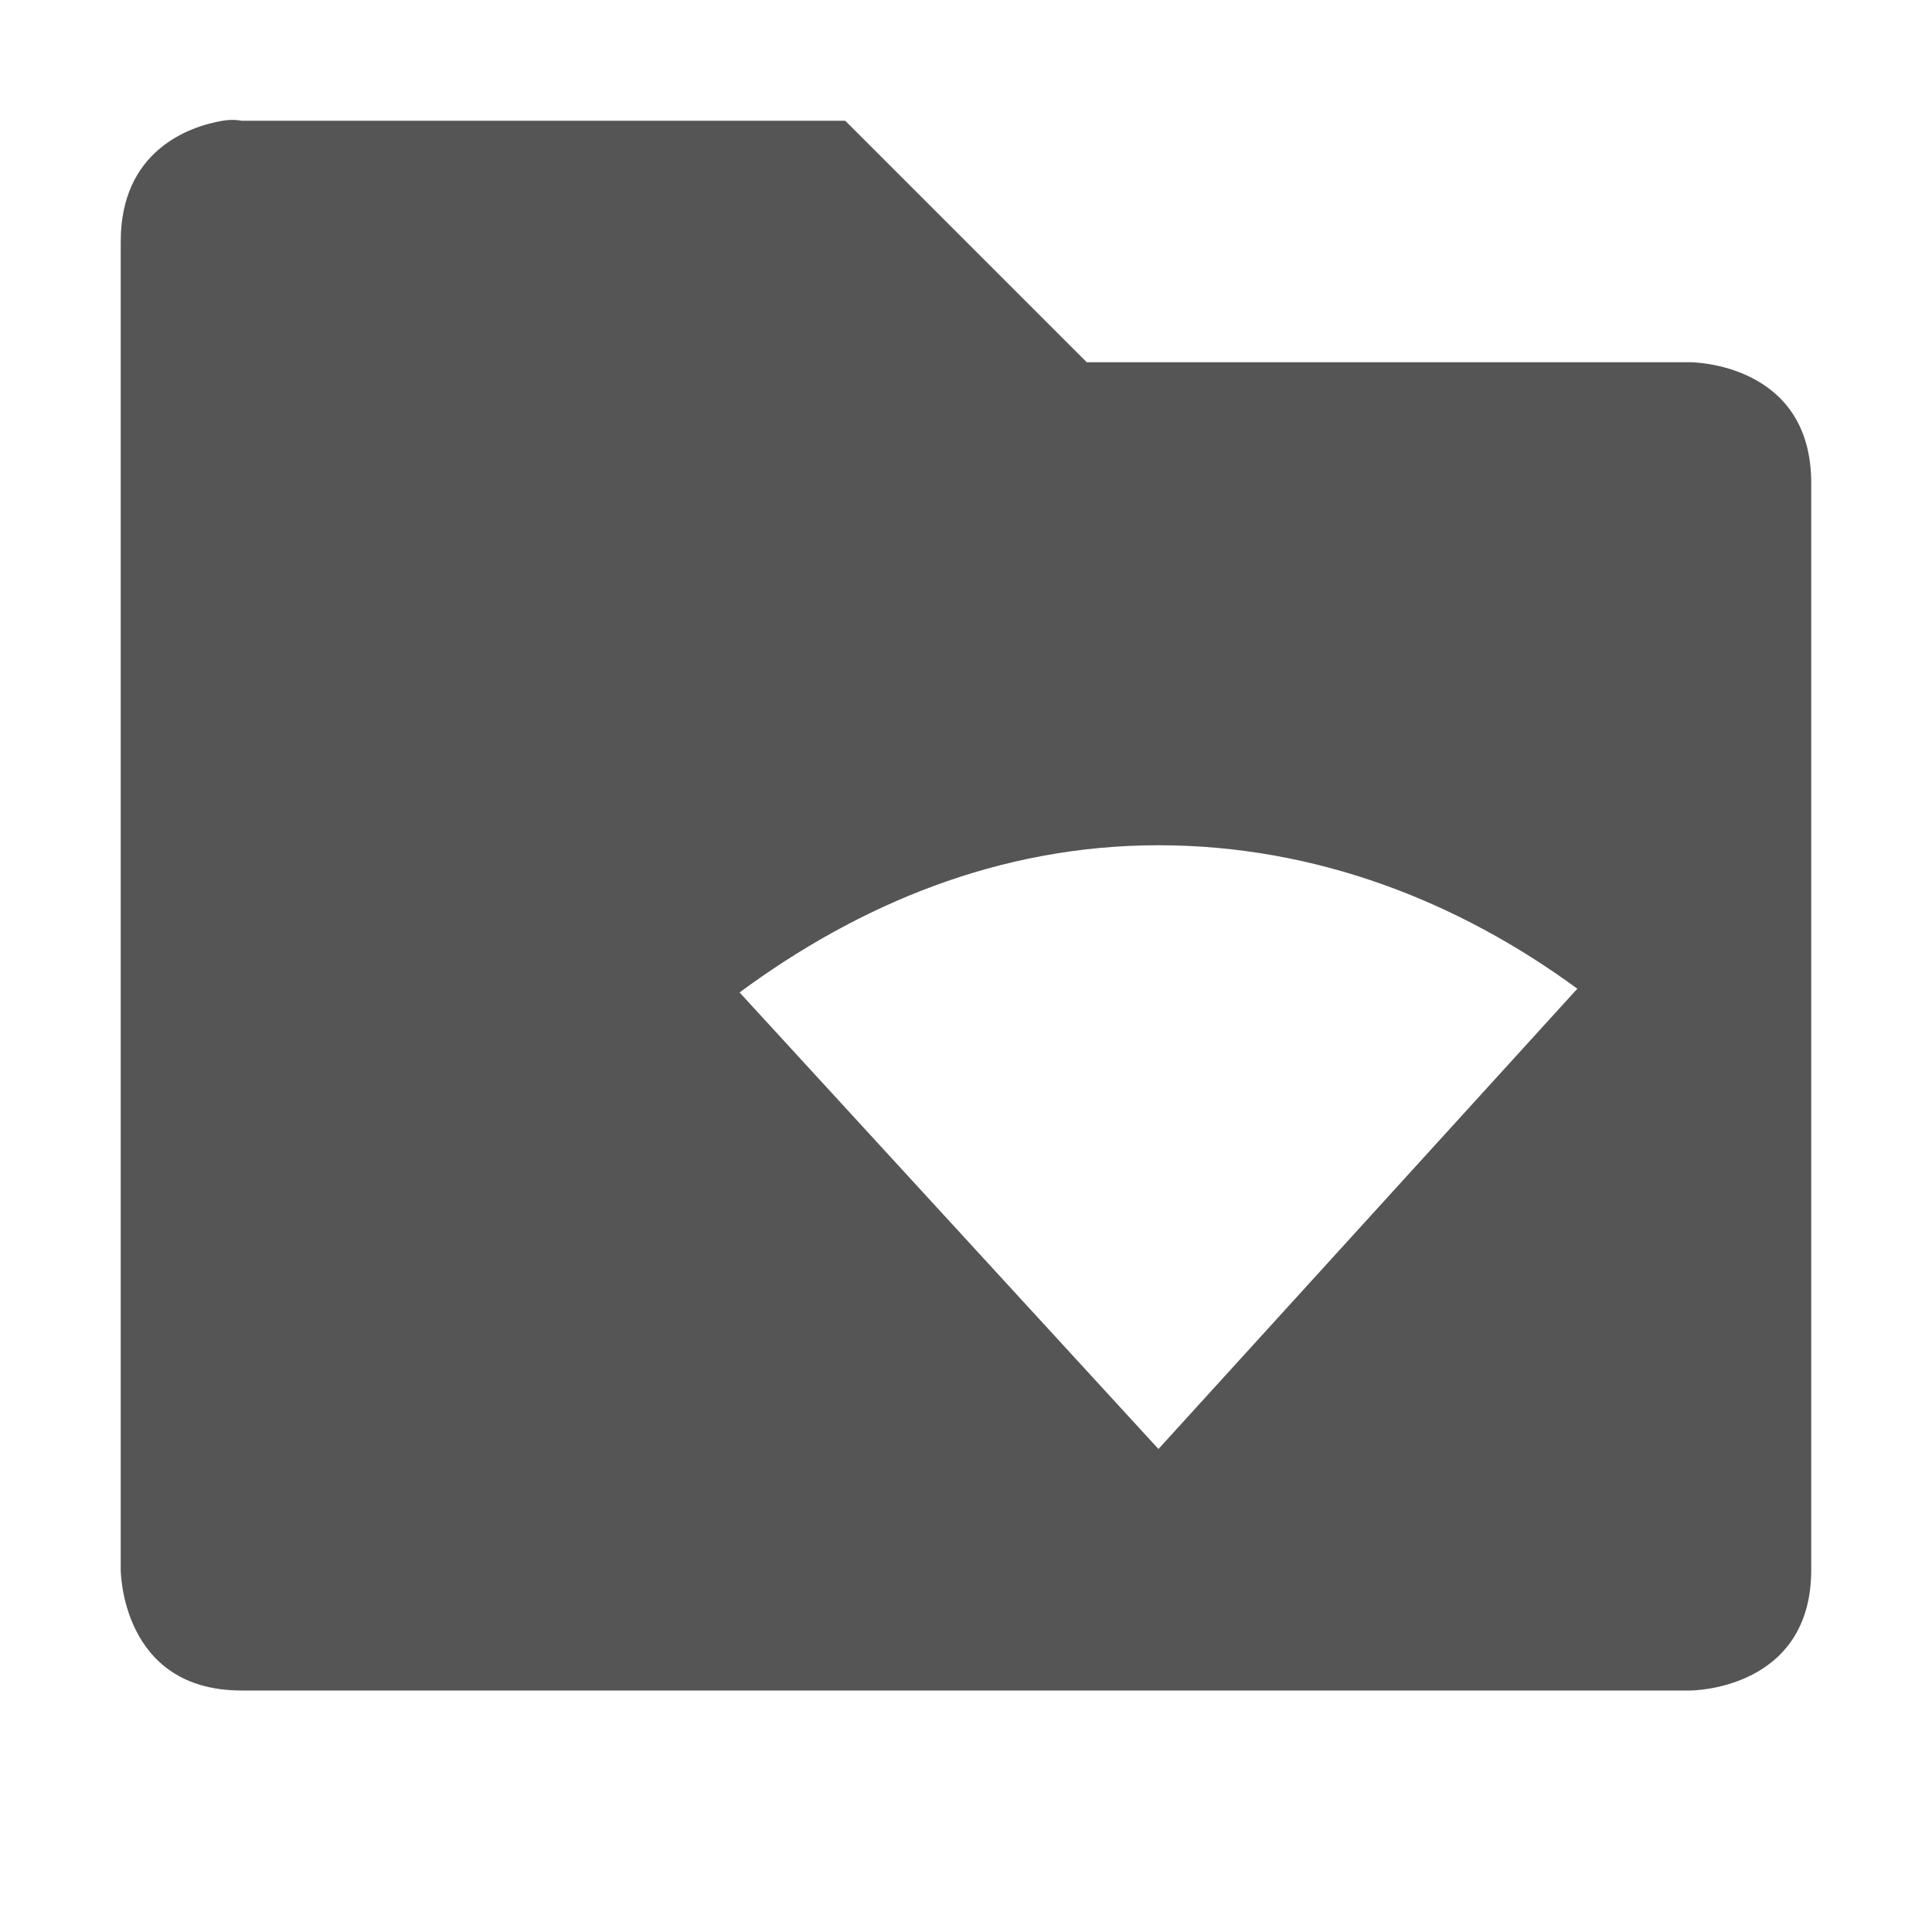
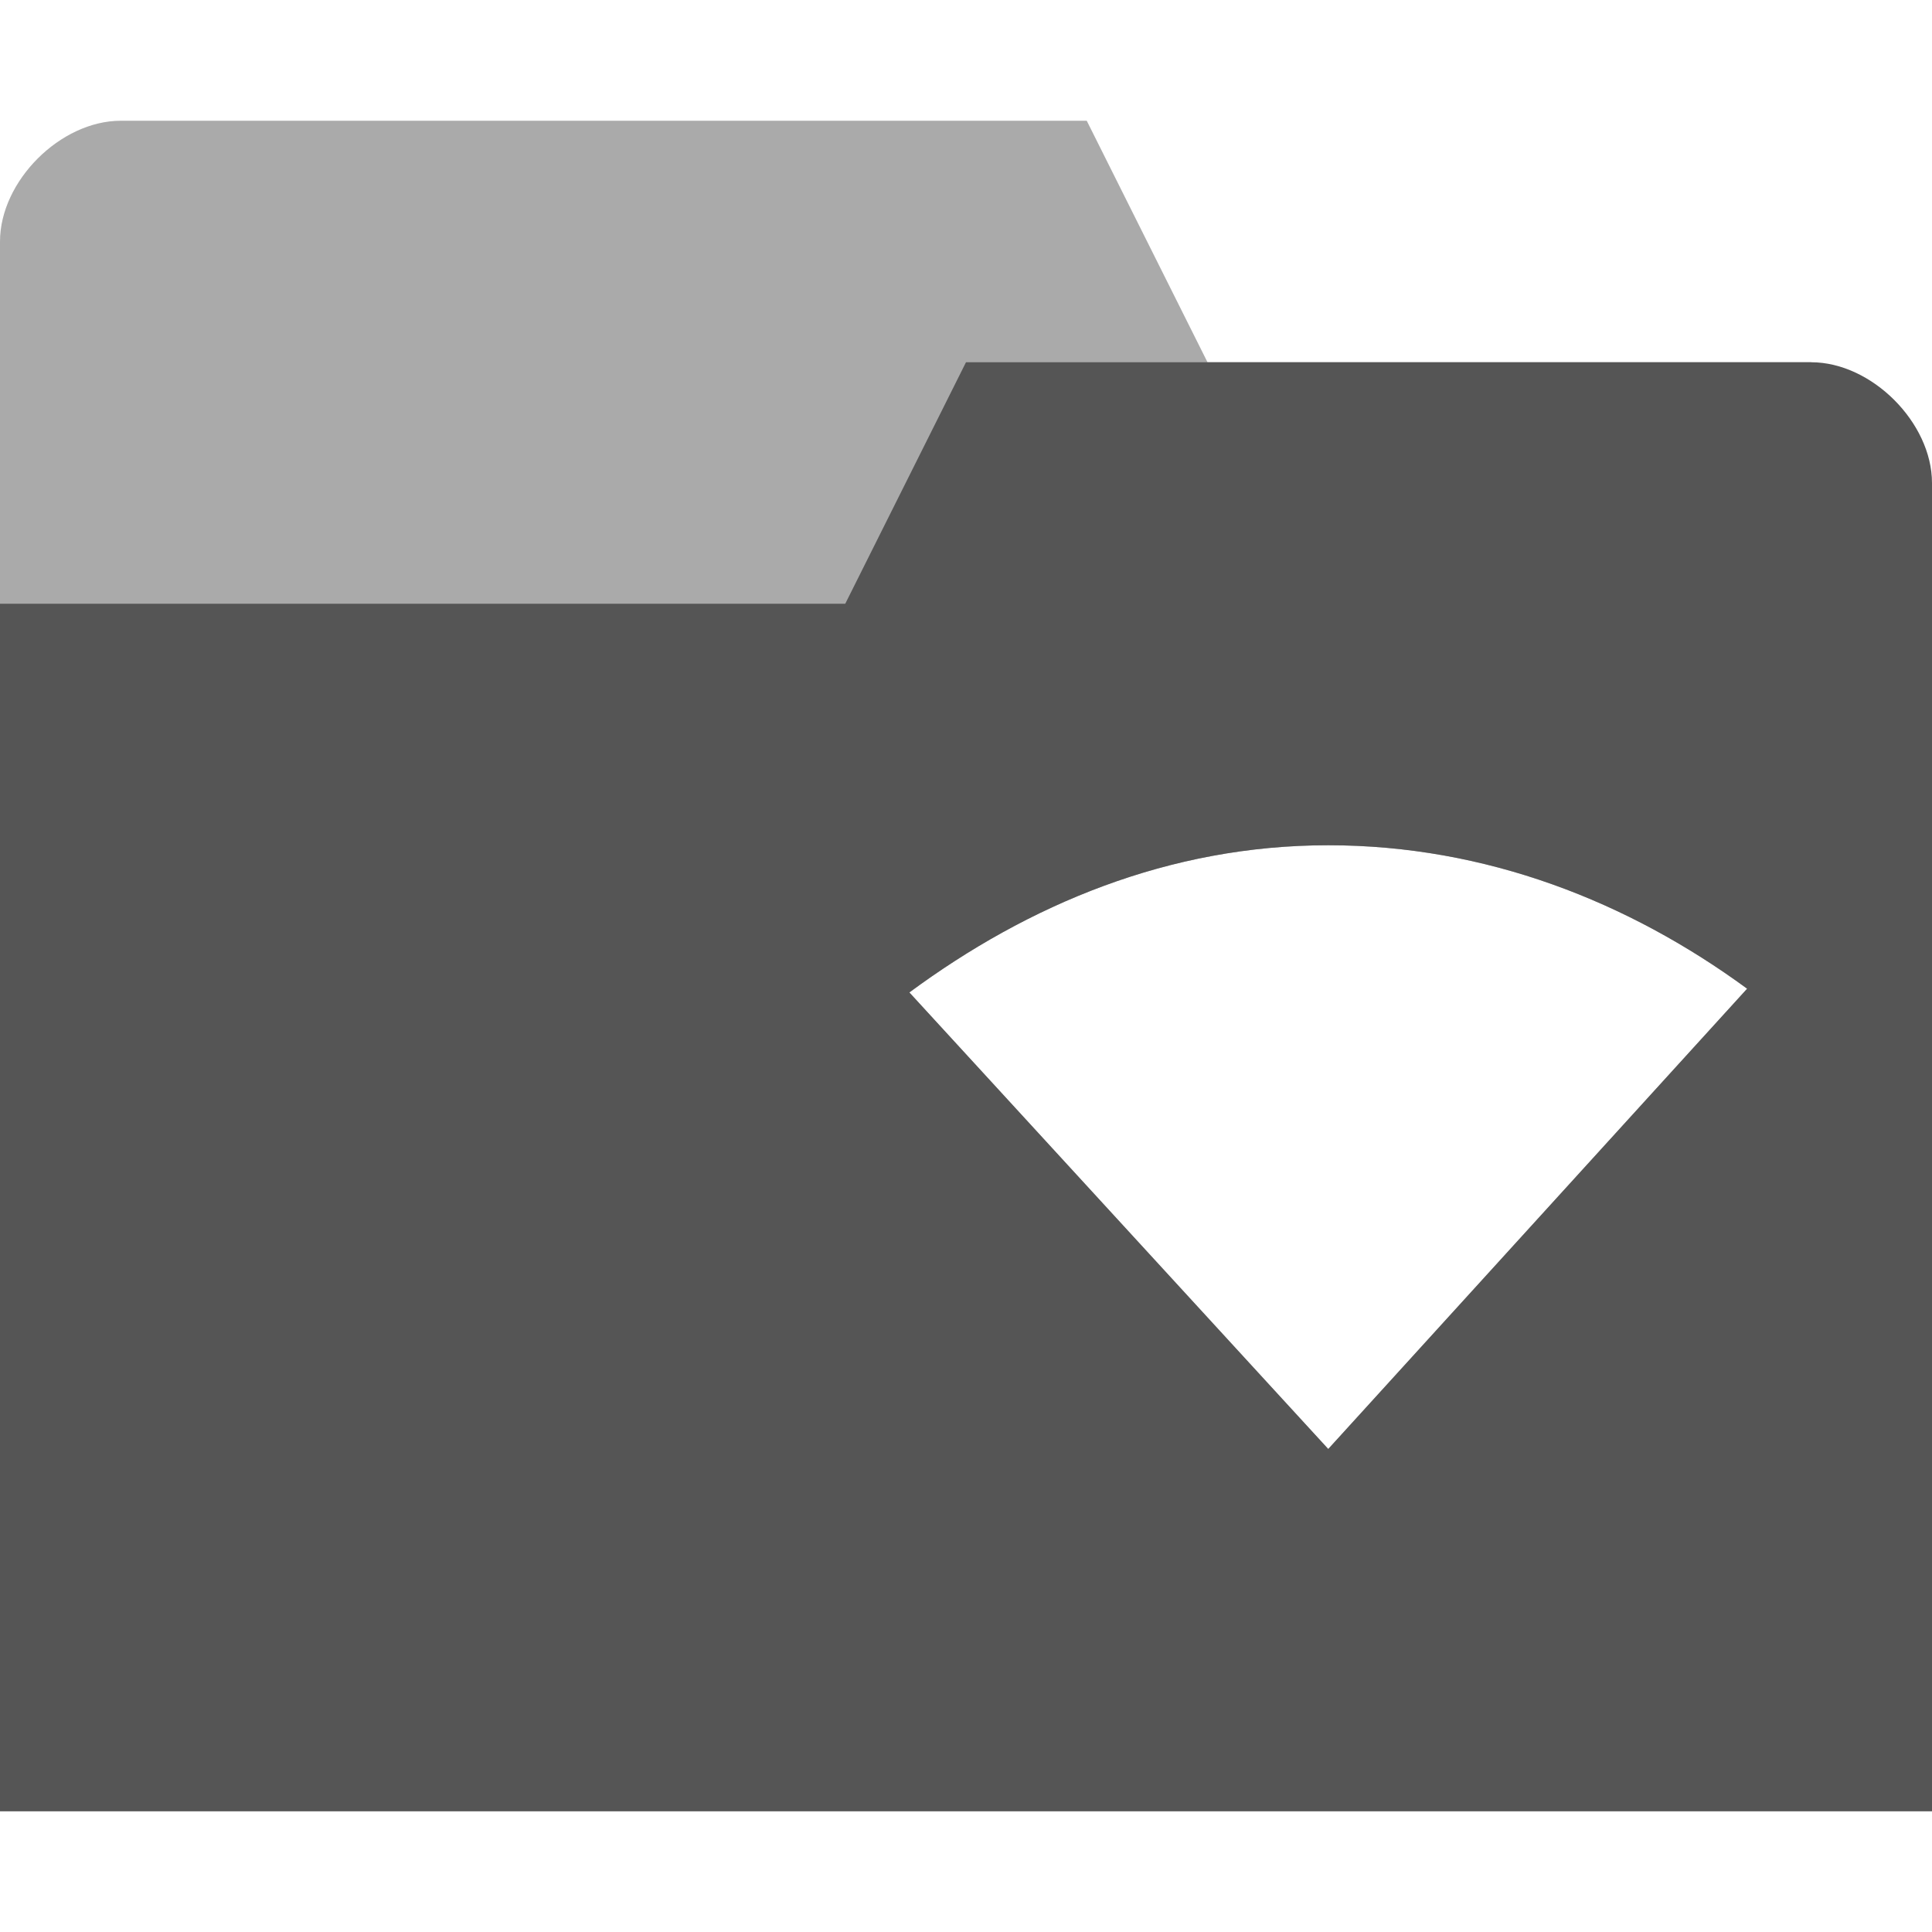
<svg xmlns="http://www.w3.org/2000/svg" xmlns:ns1="http://www.openswatchbook.org/uri/2009/osb" height="16" id="svg7384" style="enable-background:new" version="1.1" width="16">
  <defs id="defs7386">
    <linearGradient id="linearGradient5606" ns1:paint="solid">
      <stop id="stop5608" offset="0" style="stop-color:#000000;stop-opacity:1;" />
    </linearGradient>
    <filter color-interpolation-filters="sRGB" id="filter7554">
      <feBlend id="feBlend7556" in2="BackgroundImage" mode="darken" />
    </filter>
  </defs>
  <g id="layer9" style="display:inline" transform="translate(-825.0004,435)" />
  <g id="layer10" style="display:inline;filter:url(#filter7554)" transform="translate(-825.0004,435)" />
  <g id="layer1" style="display:inline" transform="translate(-584.0002,-182)">
-     <path d="M 585.844,183 C 585.562,183.047 585,183.25 585,184 l 0,11 c 0,0 0,1 1,1 l 5,0 2,0 5,0 c 0,0 1,0 1,-1 l 0,-9 c 0,-1 -1,-1 -1,-1 l -5,0 -2,-2 -5,0 c 0,0 -0.062,-0.016 -0.156,0 z m 7.75,6 c 1.309,0 2.488,0.469 3.469,1.188 L 593.594,194 590.125,190.219 C 591.11,189.492 592.274,189 593.594,189 z" id="path5090" style="font-size:medium;font-style:normal;font-variant:normal;font-weight:normal;font-stretch:normal;text-indent:0;text-align:start;text-decoration:none;line-height:normal;letter-spacing:normal;word-spacing:normal;text-transform:none;direction:ltr;block-progression:tb;writing-mode:lr-tb;text-anchor:start;baseline-shift:baseline;color:#000000;fill:#555555;fill-opacity:1;stroke:none;stroke-width:2;marker:none;visibility:visible;display:inline;overflow:visible;enable-background:accumulate;font-family:Sans;-inkscape-font-specification:Sans" />
+     <path style="opacity:0.5;fill:#555555;fill-opacity:1;stroke:none" d="M 1 1 C 0.5 1 0 1.5 0 2 L 0 15 L 16 15 L 16 8 L 15 3 L 10 3 L 9 1 L 1 1 z M 11 7 C 12.309 7 13.488 7.469 14.469 8.188 L 11 12 L 7.531 8.219 C 8.516 7.492 9.681 7 11 7 z " transform="translate(584.0002,182)" id="path2" />
+     <path style="fill:#555555;fill-opacity:1;stroke:none" d="M 8 3 L 7 5 L 0 5 L 0 15 L 16 15 L 16 4 C 16 3.5 15.5 3 15 3 L 8 3 z M 11 7 C 12.309 7 13.488 7.469 14.469 8.188 L 11 12 L 7.531 8.219 C 8.516 7.492 9.681 7 11 7 z " transform="translate(584.0002,182)" id="path4" />
  </g>
  <g id="layer14" style="display:inline" transform="translate(-825.0004,435)" />
  <g id="layer15" style="display:inline" transform="translate(-825.0004,435)" />
  <g id="g71291" style="display:inline" transform="translate(-825.0004,435)" />
  <g id="layer2" style="display:inline" transform="translate(-584.0002,-32)" />
  <g id="g6058" style="display:inline" transform="translate(-584.0002,-32)" />
  <g id="layer12" style="display:inline" transform="translate(-825.0004,435)" />
</svg>
